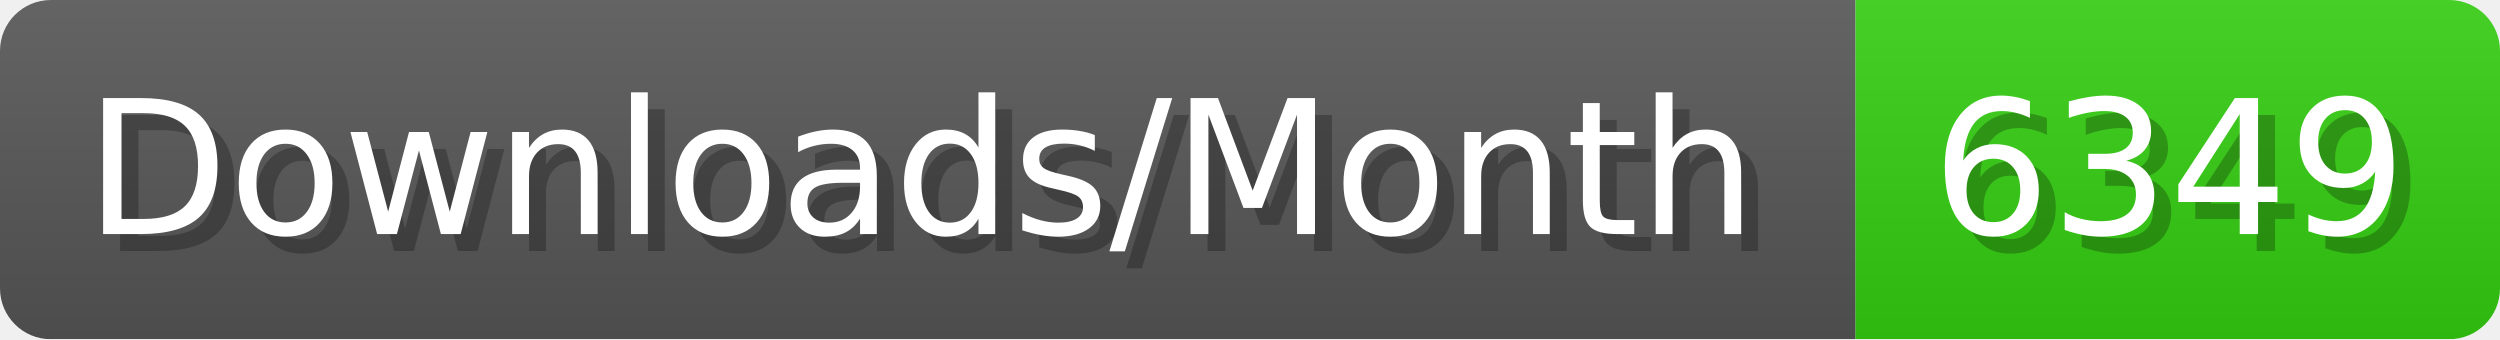
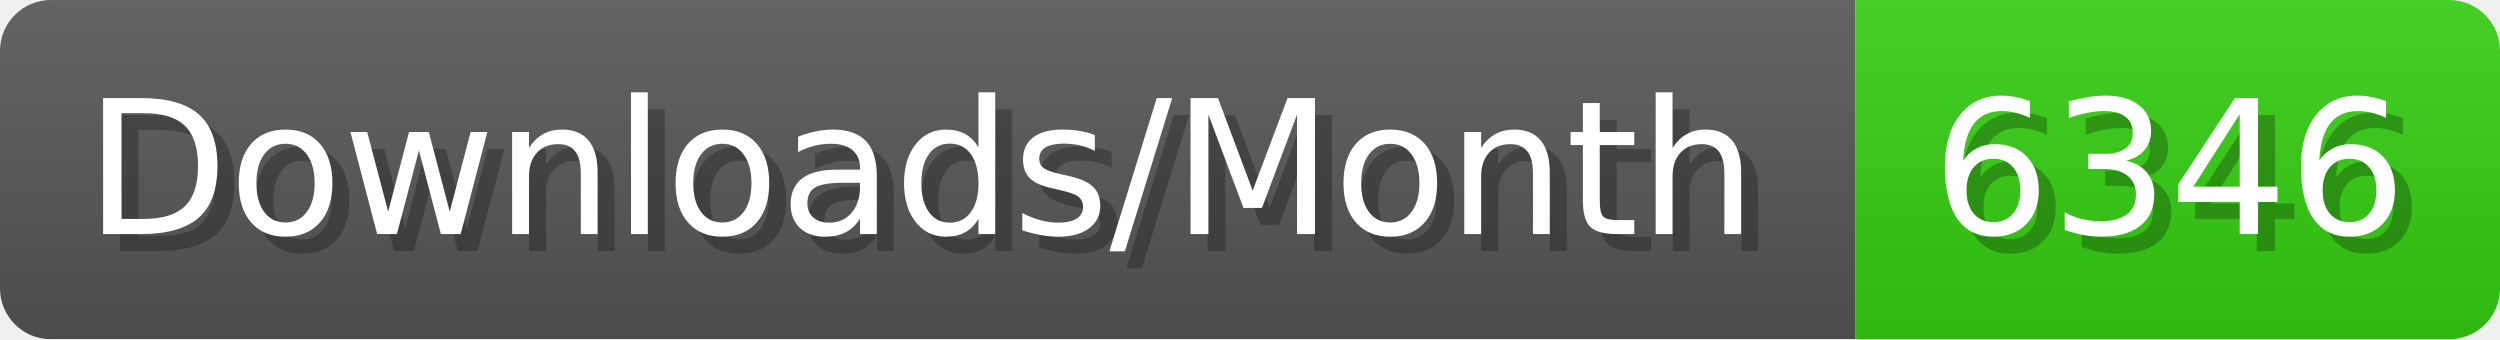
- <svg xmlns="http://www.w3.org/2000/svg" width="147.4" height="20" viewBox="0 0 1474 200" role="img" aria-label="Downloads/Month: 6349">
+ <svg xmlns="http://www.w3.org/2000/svg" width="147.4" height="20" viewBox="0 0 1474 200" role="img" aria-label="Downloads/Month: 6346">
  <linearGradient id="YlXUI" x2="0" y2="100%">
    <stop offset="0" stop-opacity=".1" stop-color="#EEE" />
    <stop offset="1" stop-opacity=".1" />
  </linearGradient>
  <mask id="JHhop">
    <rect width="1474" height="200" rx="30" fill="#FFF" />
  </mask>
  <g mask="url(#JHhop)">
    <rect width="1094" height="200" fill="#555" />
    <rect width="380" height="200" fill="#3C1" x="1094" />
    <rect width="1474" height="200" fill="url(#YlXUI)" />
  </g>
  <g aria-hidden="true" fill="#fff" text-anchor="start" font-family="Verdana,DejaVu Sans,sans-serif" font-size="110">
    <text x="60" y="148" textLength="994" fill="#000" opacity="0.25">Downloads/Month</text>
    <text x="50" y="138" textLength="994">Downloads/Month</text>
-     <text x="1149" y="148" textLength="280" fill="#000" opacity="0.25">6349</text>
-     <text x="1139" y="138" textLength="280">6349</text>
+     <text x="1149" y="148" textLength="280" fill="#000" opacity="0.25">6346</text>
+     <text x="1139" y="138" textLength="280">6346</text>
  </g>
</svg>
